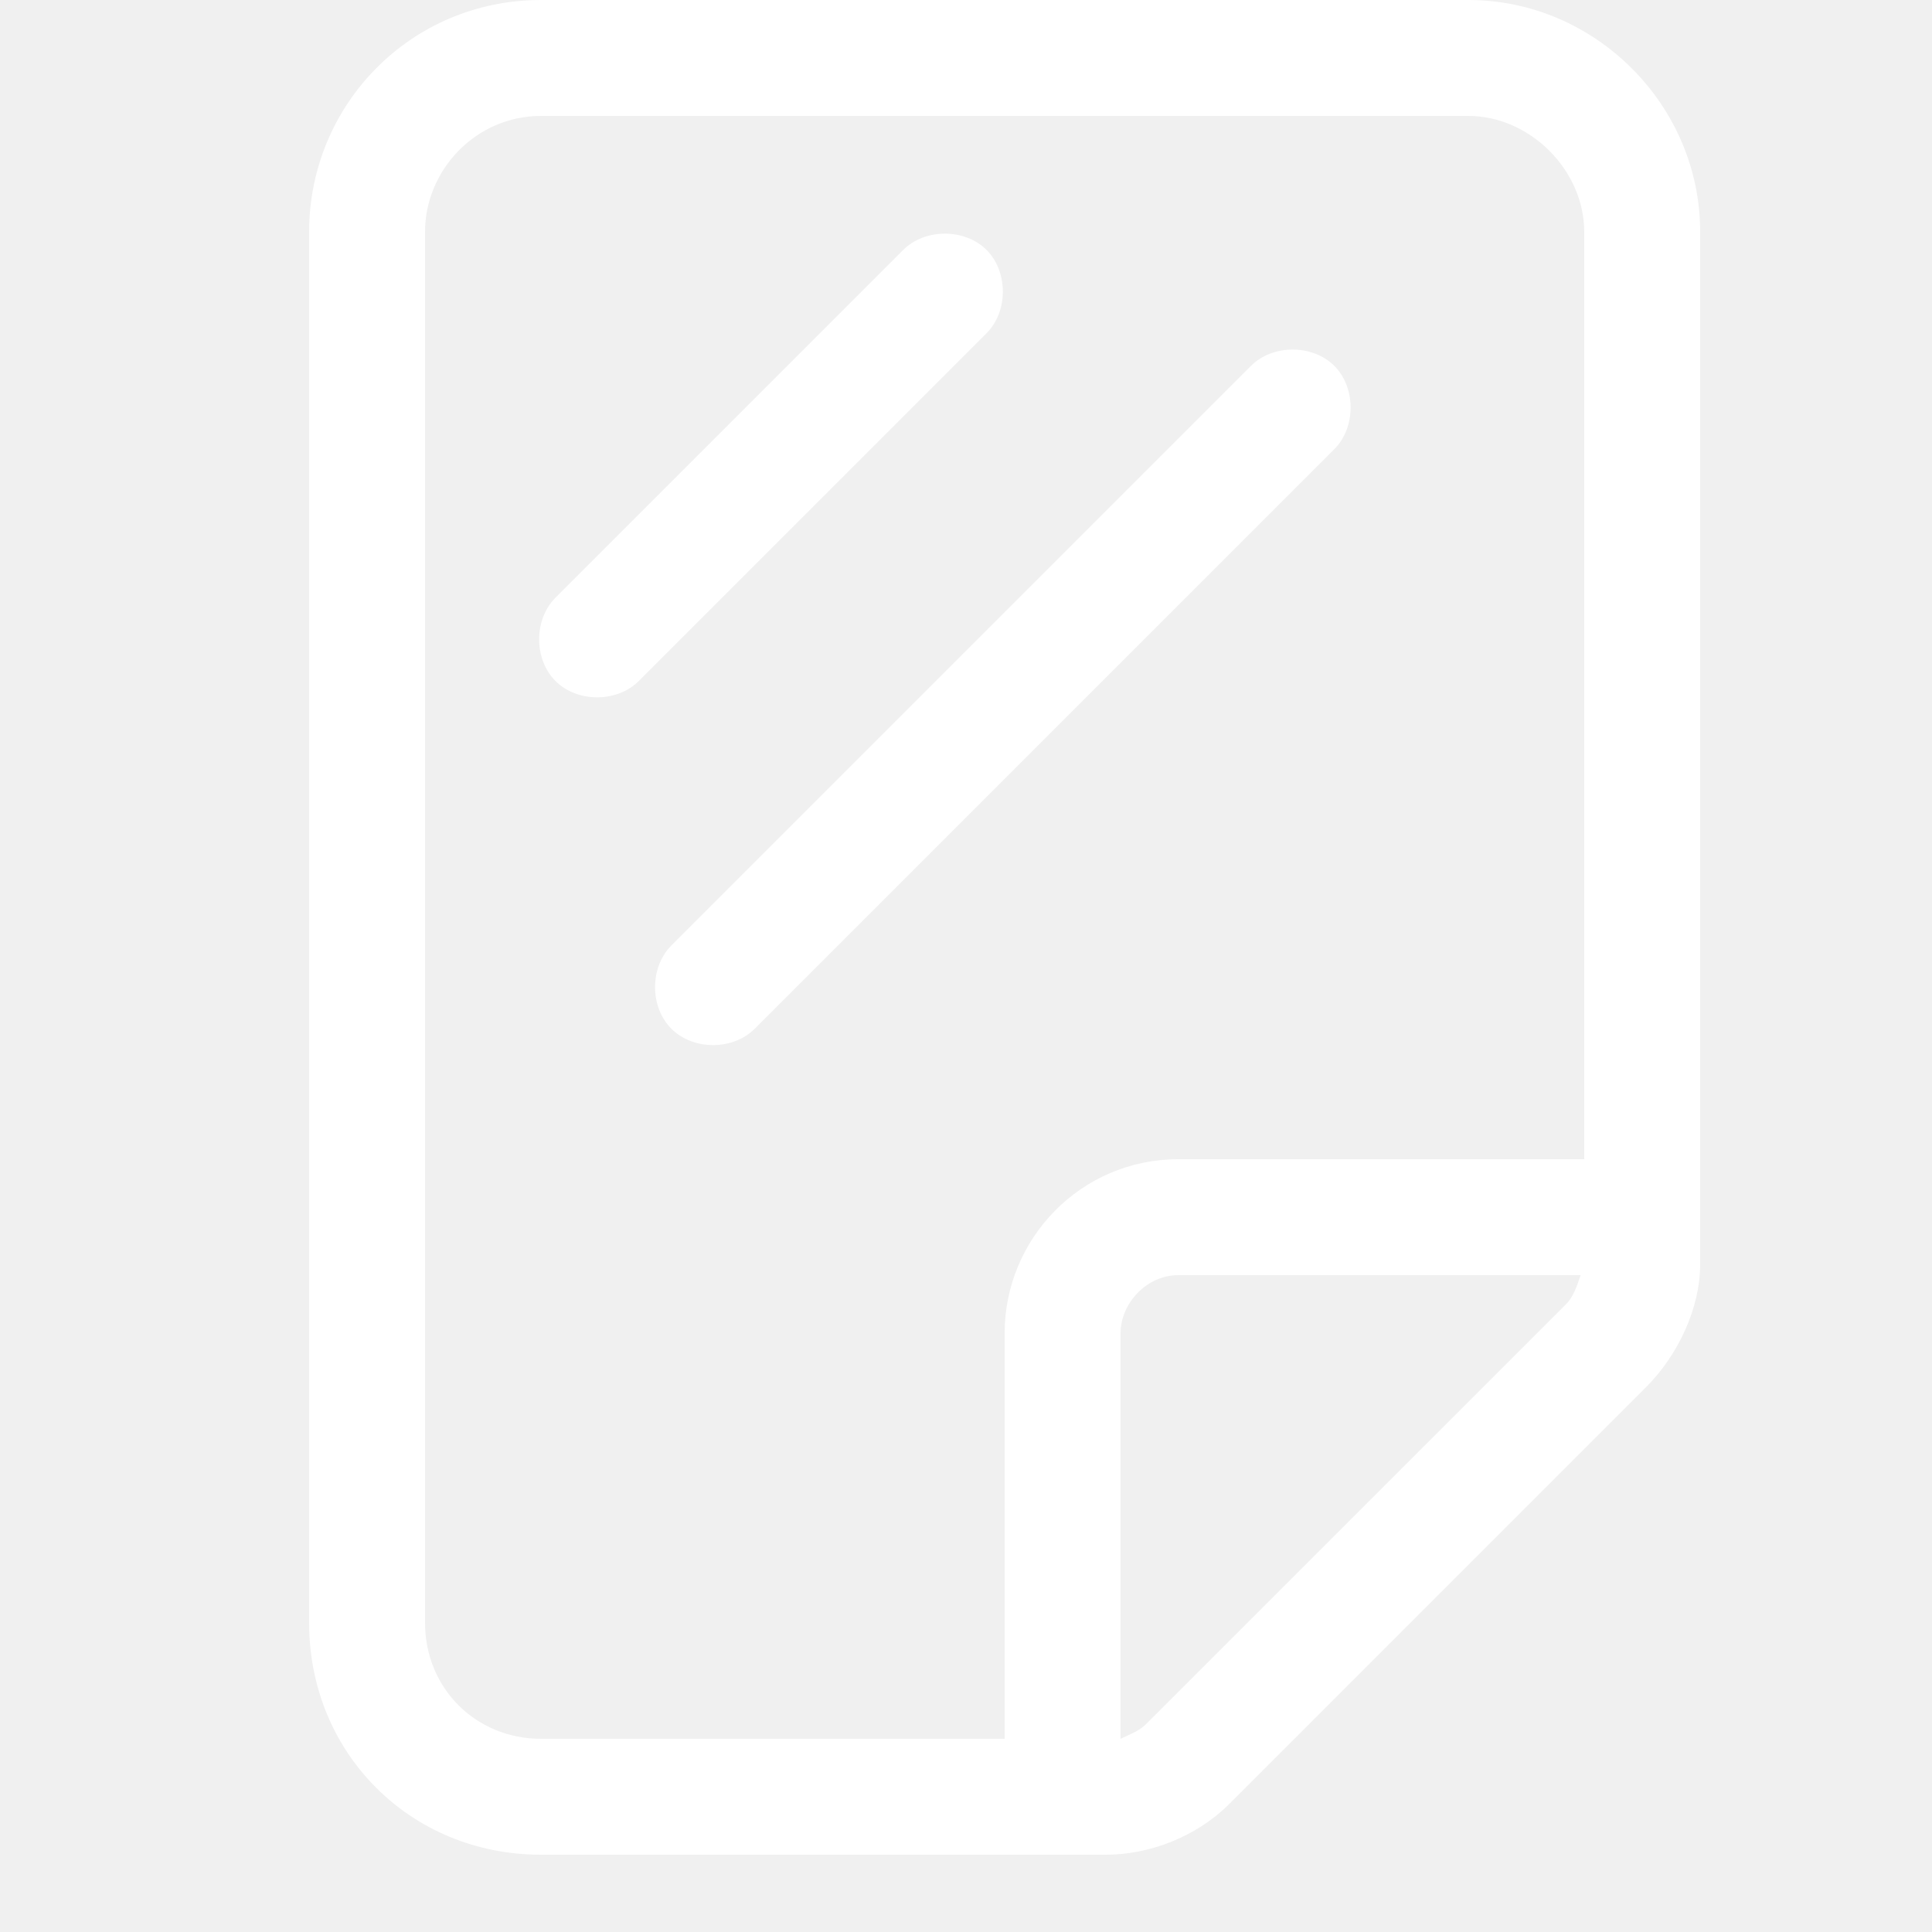
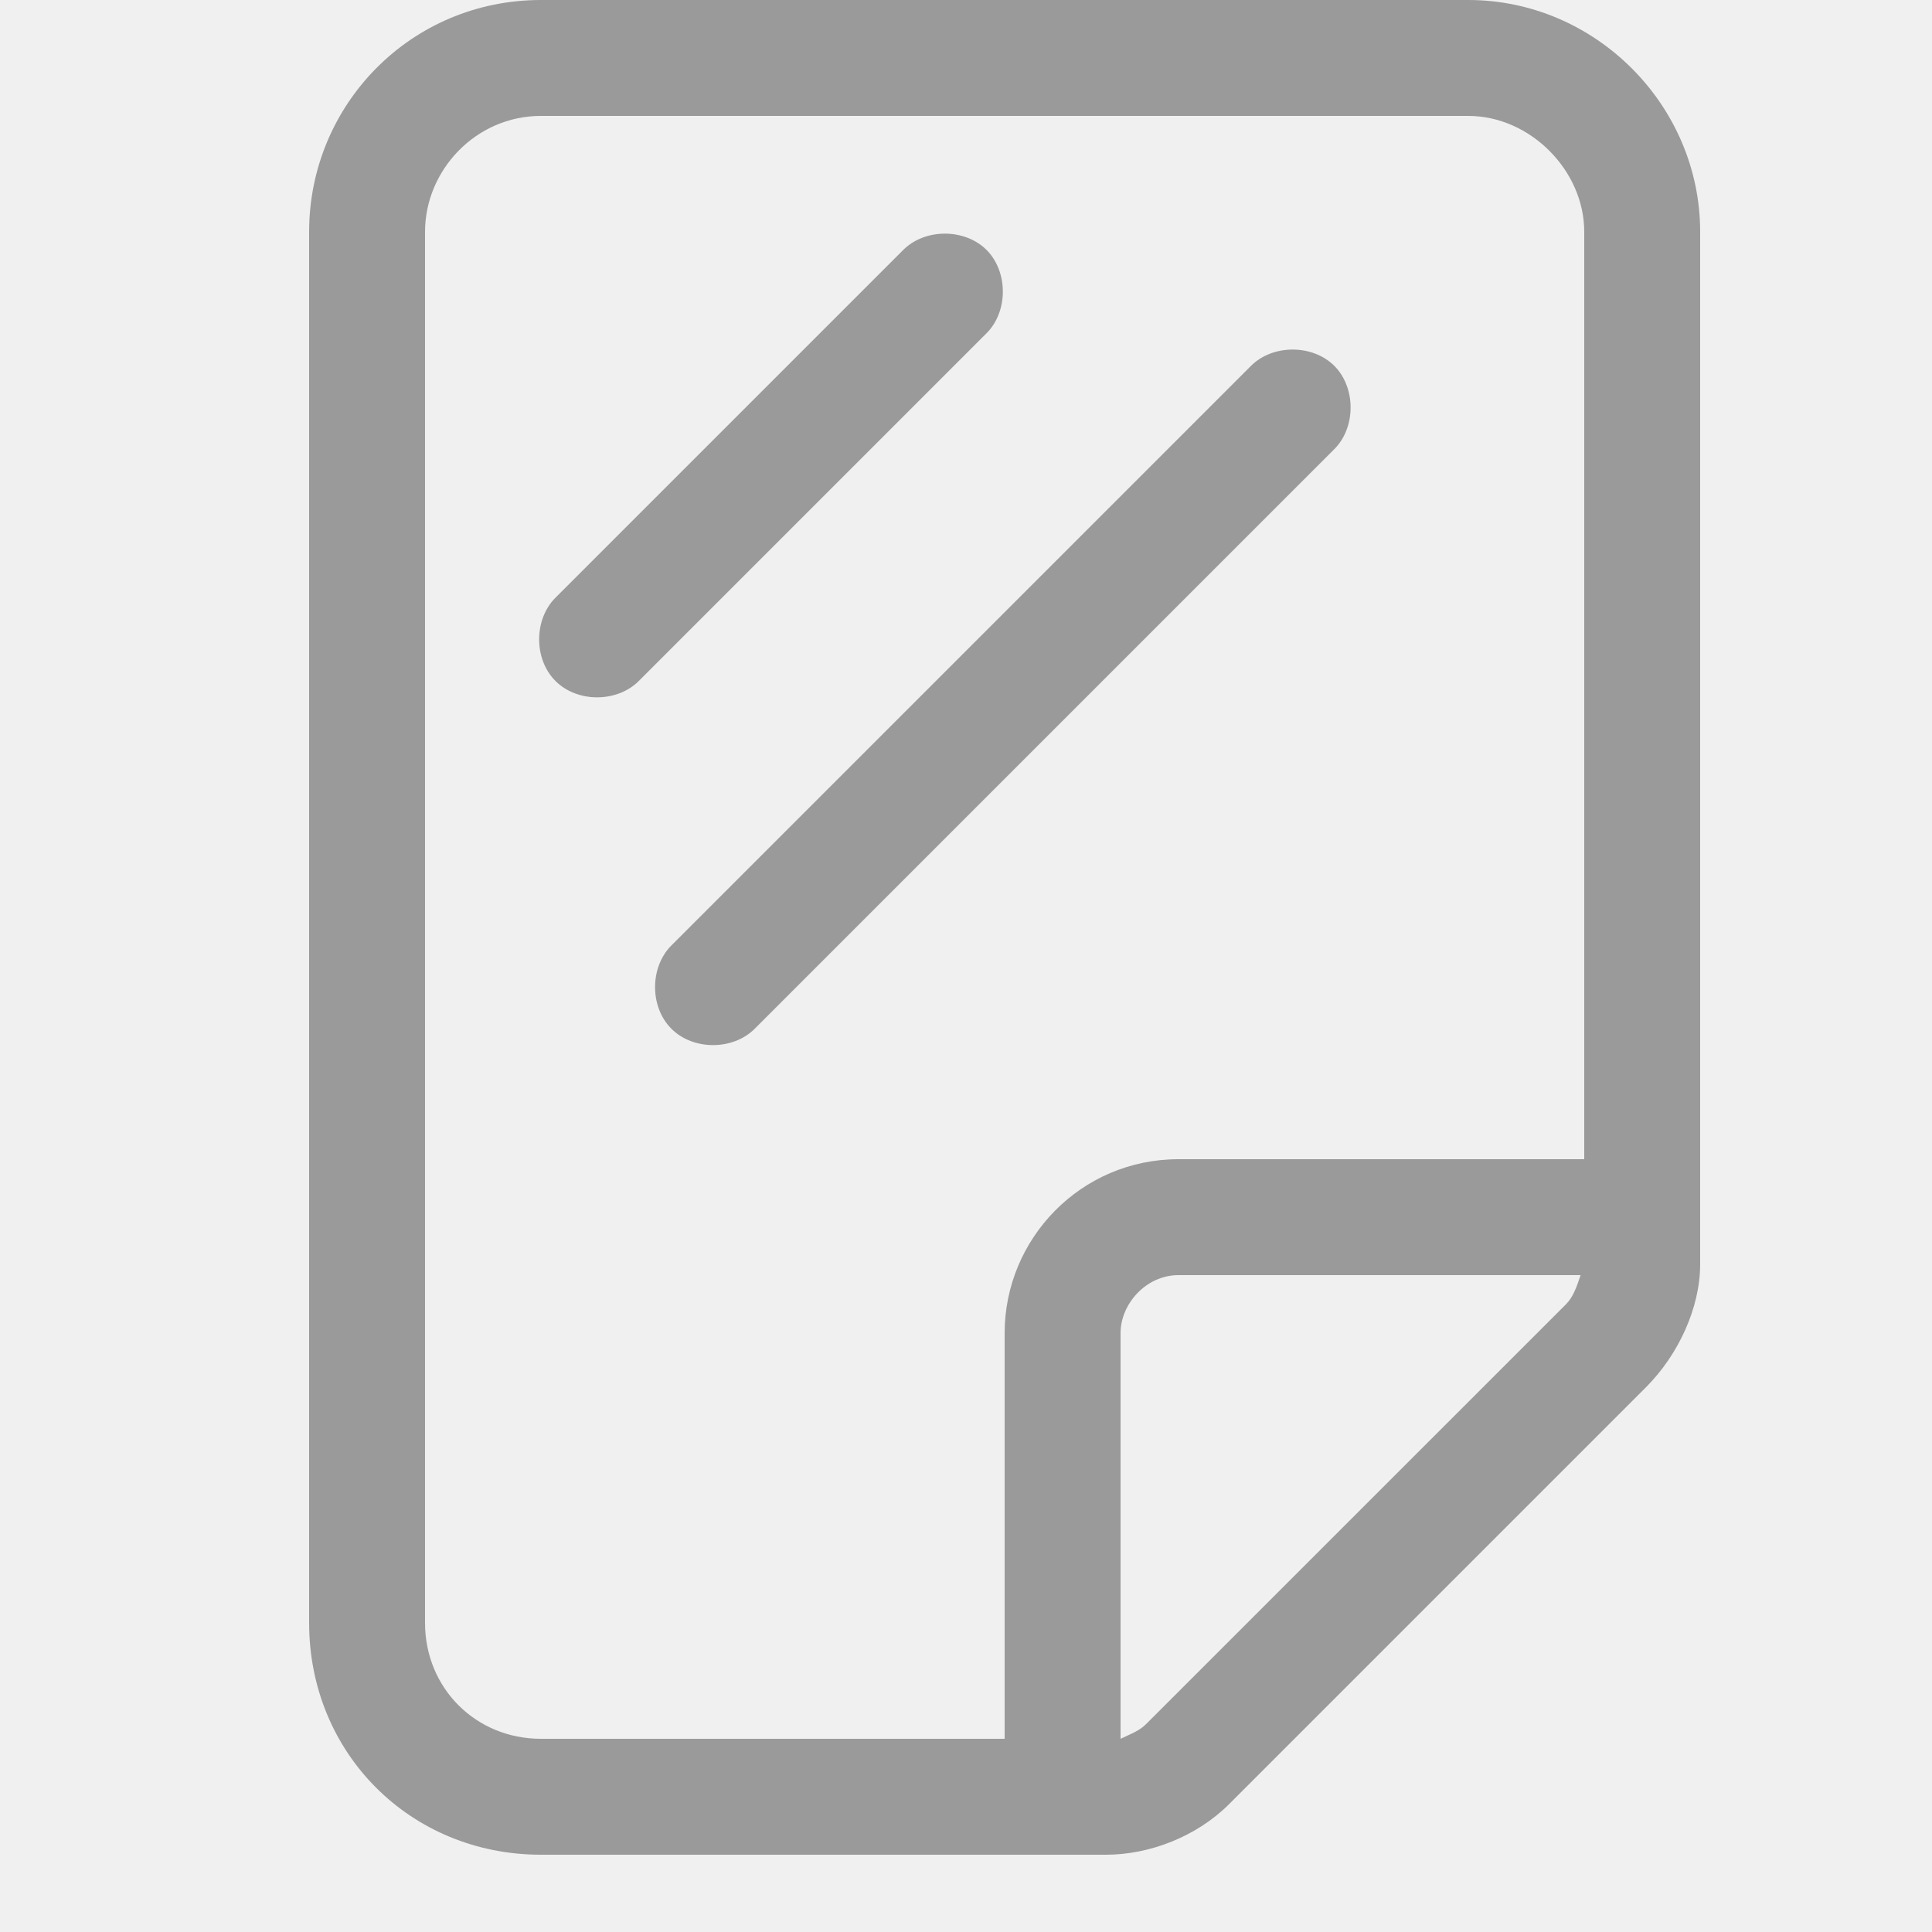
<svg xmlns="http://www.w3.org/2000/svg" width="25" height="25" viewBox="0 0 25 25" fill="none">
-   <path d="M12.766 3.234C13.047 3.516 13.047 4.031 12.766 4.312L8.266 8.812C7.984 9.094 7.469 9.094 7.188 8.812C6.906 8.531 6.906 8.016 7.188 7.734L11.688 3.234C11.969 2.953 12.484 2.953 12.766 3.234ZM9.766 13.312C9.484 13.594 8.969 13.594 8.688 13.312C8.406 13.031 8.406 12.516 8.688 12.234L16.188 4.734C16.469 4.453 16.984 4.453 17.266 4.734C17.547 5.016 17.547 5.531 17.266 5.812L9.766 13.312ZM4 3C4 1.359 5.312 0 7 0H19C20.641 0 22 1.359 22 3V16.359C22 16.922 21.719 17.531 21.297 17.953L15.906 23.344C15.484 23.766 14.875 24 14.312 24H7C5.312 24 4 22.688 4 21V3ZM20.5 3C20.5 2.203 19.797 1.5 19 1.5H7C6.156 1.5 5.5 2.203 5.5 3V21C5.5 21.844 6.156 22.5 7 22.5H13V17.25C13 16.031 13.984 15 15.25 15H20.5V3ZM20.453 16.5H15.25C14.828 16.5 14.5 16.875 14.5 17.25V22.5C14.594 22.453 14.734 22.406 14.828 22.312L20.266 16.875C20.359 16.781 20.406 16.641 20.453 16.5Z" fill="white" />
+   <path d="M12.766 3.234C13.047 3.516 13.047 4.031 12.766 4.312L8.266 8.812C7.984 9.094 7.469 9.094 7.188 8.812C6.906 8.531 6.906 8.016 7.188 7.734L11.688 3.234C11.969 2.953 12.484 2.953 12.766 3.234ZM9.766 13.312C9.484 13.594 8.969 13.594 8.688 13.312C8.406 13.031 8.406 12.516 8.688 12.234L16.188 4.734C16.469 4.453 16.984 4.453 17.266 4.734C17.547 5.016 17.547 5.531 17.266 5.812L9.766 13.312ZM4 3C4 1.359 5.312 0 7 0H19C20.641 0 22 1.359 22 3V16.359C22 16.922 21.719 17.531 21.297 17.953L15.906 23.344C15.484 23.766 14.875 24 14.312 24H7C5.312 24 4 22.688 4 21V3ZM20.5 3C20.5 2.203 19.797 1.5 19 1.5H7C6.156 1.5 5.5 2.203 5.5 3V21C5.5 21.844 6.156 22.5 7 22.5H13V17.25C13 16.031 13.984 15 15.25 15H20.5V3ZM20.453 16.5H15.25C14.828 16.5 14.5 16.875 14.5 17.25V22.5C14.594 22.453 14.734 22.406 14.828 22.312L20.266 16.875C20.359 16.781 20.406 16.641 20.453 16.5Z" fill="#9a9a9a" />
</svg>
